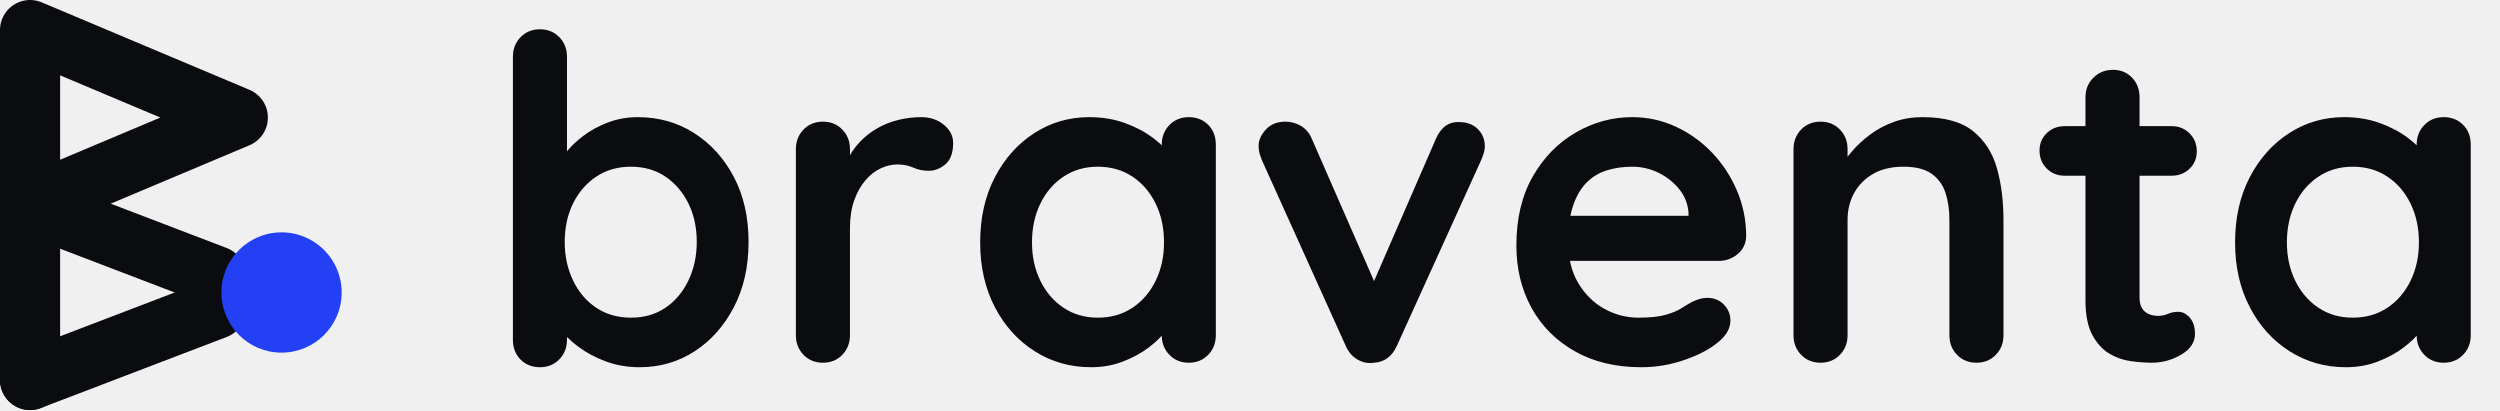
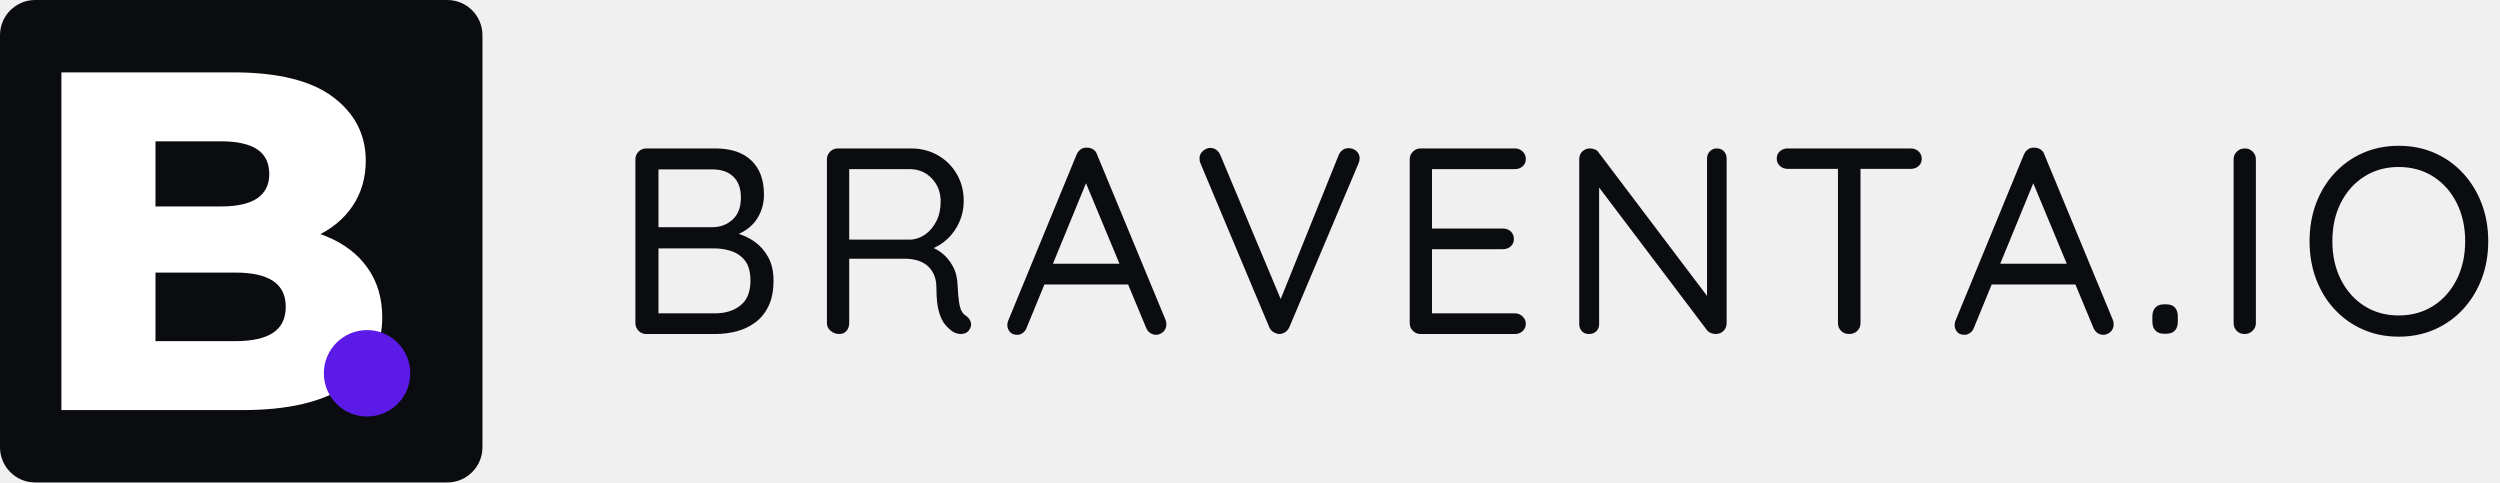
- <svg xmlns="http://www.w3.org/2000/svg" width="792.62" height="130" viewBox="0 0 792.62 130" role="img" aria-label="Braventa">
-   <g transform="translate(-32.07 -18.2) scale(3.46667)">
-     <path d="M12 8 V40 M12 8 L31 16 L12 24 M12 24 L29 30.5" fill="none" stroke="#0B0C10" stroke-width="5.5" stroke-linecap="round" stroke-linejoin="round" />
-     <path d="M12 40 L29 33.5" fill="none" stroke="#0B0C10" stroke-width="5.5" stroke-linecap="round" stroke-linejoin="round" />
-     <circle cx="35" cy="32" r="5.5" fill="#2340F5" />
+ <svg xmlns="http://www.w3.org/2000/svg" width="1347.29" height="260" viewBox="0 0 1347.29 260" role="img" aria-label="Braventa">
+   <g transform="translate(0 0) scale(5.41667)">
+     <rect width="48" height="48" rx="3.5" fill="#0B0C10" />
+     <path d="M6.11 40.8L6.11 7.2L23.19 7.2Q29.87 7.2 33.13 9.65Q36.39 12.1 36.39 15.98Q36.39 18.58 35.05 20.54Q33.71 22.51 31.21 23.62Q28.71 24.72 25.35 24.72L26.27 22.42Q29.77 22.42 32.43 23.5Q35.1 24.58 36.56 26.64Q38.03 28.7 38.03 31.58Q38.03 35.9 34.5 38.35Q30.97 40.8 24.15 40.8ZM15.47 33.94L23.43 33.94Q25.93 33.94 27.18 33.1Q28.43 32.26 28.43 30.53Q28.43 28.8 27.18 27.96Q25.93 27.12 23.43 27.12L14.79 27.12L14.79 20.54L21.99 20.54Q24.39 20.54 25.59 19.73Q26.79 18.91 26.79 17.33Q26.79 15.65 25.59 14.86Q24.39 14.06 21.99 14.06L15.47 14.06Z" fill="#FFFFFF" />
+     <circle cx="36.52" cy="37.14" r="4.3" fill="#5B1AE6" />
  </g>
-   <path transform="translate(153.33 115) scale(0.14286)" d="M342 -545Q412 -545 467.5 -509.5Q523 -474 555.5 -412Q588 -350 588 -268Q588 -186 555.5 -123.5Q523 -61 468.5 -25.5Q414 10 346 10Q306 10 271 -3Q236 -16 209.5 -36Q183 -56 168.5 -76.5Q154 -97 154 -111L185 -124L185 -51Q185 -25 168 -7.5Q151 10 125 10Q99 10 82 -7Q65 -24 65 -51L65 -679Q65 -705 82 -722.5Q99 -740 125 -740Q151 -740 168 -722.5Q185 -705 185 -679L185 -425L168 -434Q168 -447 182 -465.5Q196 -484 220 -502.5Q244 -521 275.5 -533Q307 -545 342 -545ZM327 -435Q283 -435 250 -413Q217 -391 198.5 -353.5Q180 -316 180 -268Q180 -221 198.5 -182.5Q217 -144 250 -122Q283 -100 327 -100Q371 -100 403.5 -122Q436 -144 454.5 -182.5Q473 -221 473 -268Q473 -316 454.5 -353.5Q436 -391 403.5 -413Q371 -435 327 -435ZM753 0Q727 0 710 -17.5Q693 -35 693 -61L693 -474Q693 -500 710 -517.5Q727 -535 753 -535Q779 -535 796 -517.5Q813 -500 813 -474L813 -380L806 -447Q817 -471 834.5 -489.5Q852 -508 874 -520.5Q896 -533 921 -539Q946 -545 971 -545Q1001 -545 1021.5 -528Q1042 -511 1042 -488Q1042 -455 1025 -440.5Q1008 -426 988 -426Q969 -426 953.5 -433Q938 -440 918 -440Q900 -440 881.5 -431.5Q863 -423 847.5 -405Q832 -387 822.5 -360.5Q813 -334 813 -298L813 -61Q813 -35 796 -17.5Q779 0 753 0ZM1565 -545Q1591 -545 1608 -528Q1625 -511 1625 -484L1625 -61Q1625 -35 1608 -17.5Q1591 0 1565 0Q1539 0 1522 -17.5Q1505 -35 1505 -61L1505 -110L1527 -101Q1527 -88 1513 -69.5Q1499 -51 1475 -33Q1451 -15 1418.5 -2.5Q1386 10 1348 10Q1279 10 1223 -25.5Q1167 -61 1134.5 -123.5Q1102 -186 1102 -267Q1102 -349 1134.5 -411.5Q1167 -474 1222 -509.5Q1277 -545 1344 -545Q1387 -545 1423 -532Q1459 -519 1485.5 -499Q1512 -479 1526.5 -458.5Q1541 -438 1541 -424L1505 -411L1505 -484Q1505 -510 1522 -527.5Q1539 -545 1565 -545ZM1363 -100Q1407 -100 1440 -122Q1473 -144 1491.5 -182Q1510 -220 1510 -267Q1510 -315 1491.5 -353Q1473 -391 1440 -413Q1407 -435 1363 -435Q1320 -435 1287 -413Q1254 -391 1235.5 -353Q1217 -315 1217 -267Q1217 -220 1235.5 -182Q1254 -144 1287 -122Q1320 -100 1363 -100ZM1779 -535Q1798 -535 1814 -525.5Q1830 -516 1838 -497L1985 -161L1963 -151L2113 -496Q2130 -536 2166 -534Q2191 -534 2206.5 -518.5Q2222 -503 2222 -480Q2222 -473 2219.5 -465Q2217 -457 2214 -450L2027 -38Q2011 -2 1976 0Q1957 3 1939.5 -7Q1922 -17 1913 -38L1727 -450Q1725 -455 1722.5 -463Q1720 -471 1720 -482Q1720 -500 1736 -517.5Q1752 -535 1779 -535ZM2569 10Q2484 10 2421.5 -25.5Q2359 -61 2325.5 -122Q2292 -183 2292 -260Q2292 -350 2328.5 -413.5Q2365 -477 2424 -511Q2483 -545 2549 -545Q2600 -545 2645.5 -524Q2691 -503 2726 -466.5Q2761 -430 2781.5 -382Q2802 -334 2802 -280Q2801 -256 2783 -241Q2765 -226 2741 -226L2359 -226L2329 -326L2696 -326L2674 -306L2674 -333Q2672 -362 2653.5 -385Q2635 -408 2607.5 -421.5Q2580 -435 2549 -435Q2519 -435 2493 -427Q2467 -419 2448 -400Q2429 -381 2418 -349Q2407 -317 2407 -268Q2407 -214 2429.5 -176.5Q2452 -139 2487.5 -119.5Q2523 -100 2563 -100Q2600 -100 2622 -106Q2644 -112 2657.5 -120.5Q2671 -129 2682 -135Q2700 -144 2716 -144Q2738 -144 2752.5 -129Q2767 -114 2767 -94Q2767 -67 2739 -45Q2713 -23 2666 -6.5Q2619 10 2569 10ZM3193 -545Q3267 -545 3305.5 -514Q3344 -483 3358.5 -431.5Q3373 -380 3373 -317L3373 -61Q3373 -35 3356 -17.5Q3339 0 3313 0Q3287 0 3270 -17.5Q3253 -35 3253 -61L3253 -317Q3253 -350 3244.5 -376.5Q3236 -403 3214 -419Q3192 -435 3151 -435Q3111 -435 3083.5 -419Q3056 -403 3041.5 -376.5Q3027 -350 3027 -317L3027 -61Q3027 -35 3010 -17.5Q2993 0 2967 0Q2941 0 2924 -17.5Q2907 -35 2907 -61L2907 -474Q2907 -500 2924 -517.5Q2941 -535 2967 -535Q2993 -535 3010 -517.5Q3027 -500 3027 -474L3027 -431L3012 -434Q3021 -451 3038 -470.5Q3055 -490 3078 -507Q3101 -524 3130 -534.5Q3159 -545 3193 -545ZM3509 -525L3746 -525Q3770 -525 3786 -509Q3802 -493 3802 -469Q3802 -446 3786 -430.5Q3770 -415 3746 -415L3509 -415Q3485 -415 3469 -431Q3453 -447 3453 -471Q3453 -494 3469 -509.5Q3485 -525 3509 -525ZM3616 -650Q3642 -650 3658.5 -632.5Q3675 -615 3675 -589L3675 -144Q3675 -130 3680.5 -121Q3686 -112 3695.5 -108Q3705 -104 3716 -104Q3728 -104 3738 -108.5Q3748 -113 3761 -113Q3775 -113 3786.5 -100Q3798 -87 3798 -64Q3798 -36 3767.5 -18Q3737 0 3702 0Q3681 0 3655.5 -3.5Q3630 -7 3607.5 -20.5Q3585 -34 3570 -62Q3555 -90 3555 -139L3555 -589Q3555 -615 3572.5 -632.5Q3590 -650 3616 -650ZM4350 -545Q4376 -545 4393 -528Q4410 -511 4410 -484L4410 -61Q4410 -35 4393 -17.5Q4376 0 4350 0Q4324 0 4307 -17.5Q4290 -35 4290 -61L4290 -110L4312 -101Q4312 -88 4298 -69.5Q4284 -51 4260 -33Q4236 -15 4203.5 -2.5Q4171 10 4133 10Q4064 10 4008 -25.5Q3952 -61 3919.5 -123.5Q3887 -186 3887 -267Q3887 -349 3919.5 -411.5Q3952 -474 4007 -509.5Q4062 -545 4129 -545Q4172 -545 4208 -532Q4244 -519 4270.5 -499Q4297 -479 4311.5 -458.5Q4326 -438 4326 -424L4290 -411L4290 -484Q4290 -510 4307 -527.5Q4324 -545 4350 -545ZM4148 -100Q4192 -100 4225 -122Q4258 -144 4276.5 -182Q4295 -220 4295 -267Q4295 -315 4276.5 -353Q4258 -391 4225 -413Q4192 -435 4148 -435Q4105 -435 4072 -413Q4039 -391 4020.5 -353Q4002 -315 4002 -267Q4002 -220 4020.5 -182Q4039 -144 4072 -122Q4105 -100 4148 -100Z" fill="#0B0C10" />
+   <path transform="translate(330 180) scale(0.14286)" d="M388 -700Q477 -700 524.5 -654.5Q572 -609 572 -526Q572 -482 552 -445Q532 -408 493.5 -386Q455 -364 398 -362L397 -390Q432 -390 469 -380Q506 -370 537 -348Q568 -326 588 -290Q608 -254 608 -201Q608 -144 589 -105Q570 -66 538.5 -43Q507 -20 468.5 -10Q430 0 390 0L128 0Q111 0 99 -12Q87 -24 87 -41L87 -659Q87 -676 99 -688Q111 -700 128 -700ZM377 -621L162 -621L174 -638L174 -390L163 -403L378 -403Q422 -403 453.5 -431.5Q485 -460 485 -515Q485 -566 456.5 -593.5Q428 -621 377 -621ZM384 -323L167 -323L174 -330L174 -69L166 -78L388 -78Q446 -78 483.5 -108Q521 -138 521 -201Q521 -250 501 -276Q481 -302 449.5 -312.5Q418 -323 384 -323ZM856.5 0Q837.5 0 823.5 -12Q809.5 -24 809.5 -41L809.5 -659Q809.5 -676 821.5 -688Q833.5 -700 850.5 -700L1126.5 -700Q1182.5 -700 1227.5 -674.5Q1272.5 -649 1299 -604Q1325.5 -559 1325.5 -502Q1325.5 -460 1309.5 -423.5Q1293.5 -387 1265.5 -360Q1237.5 -333 1201.5 -320L1179.5 -335Q1213.5 -328 1240.5 -307.5Q1267.5 -287 1284.5 -255.5Q1301.5 -224 1302.5 -182Q1304.5 -145 1307.5 -123Q1310.5 -101 1316.5 -88.5Q1322.5 -76 1333.5 -69Q1347.5 -60 1352 -45Q1356.5 -30 1346.5 -16Q1340.5 -6 1329.5 -2.5Q1318.5 1 1307.5 -0.5Q1296.5 -2 1287.5 -7Q1272.5 -16 1257 -33.5Q1241.5 -51 1232 -84Q1222.5 -117 1222.5 -174Q1222.5 -205 1212 -226.5Q1201.5 -248 1185 -260.5Q1168.5 -273 1147.5 -278.5Q1126.5 -284 1104.5 -284L881.5 -284L893.5 -301L893.5 -41Q893.5 -24 883.5 -12Q873.5 0 856.5 0ZM881.5 -356L1126.5 -356Q1155.5 -358 1181 -376Q1206.5 -394 1222.5 -426Q1238.5 -458 1238.5 -500Q1238.5 -552 1205 -587Q1171.5 -622 1121.5 -622L885.5 -622L893.5 -642L893.5 -338ZM1798 -596L1563 -24Q1559 -12 1549 -4.5Q1539 3 1528 3Q1509 3 1500 -7.5Q1491 -18 1490 -32Q1490 -39 1492 -47L1751 -676Q1757 -690 1767.5 -697Q1778 -704 1791 -703Q1804 -703 1814.5 -696Q1825 -689 1829 -676L2087 -53Q2090 -45 2090 -37Q2090 -19 2078 -8Q2066 3 2051 3Q2038 3 2028 -4.5Q2018 -12 2013 -25L1775 -597ZM1613 -187L1647 -265L1944 -265L1959 -187ZM2777 -701Q2795 -701 2807 -690Q2819 -679 2819 -663Q2819 -654 2815 -644L2554 -26Q2548 -13 2537.5 -6.5Q2527 0 2515 0Q2504 -1 2493.5 -7.5Q2483 -14 2478 -26L2219 -643Q2217 -647 2216 -652Q2215 -657 2215 -662Q2215 -680 2228.5 -691Q2242 -702 2255 -702Q2282 -702 2294 -674L2533 -104L2510 -104L2740 -675Q2752 -701 2777 -701ZM3049 -700L3405 -700Q3422 -700 3434 -688.5Q3446 -677 3446 -660Q3446 -643 3434 -632.5Q3422 -622 3405 -622L3083 -622L3092 -639L3092 -387L3082 -398L3360 -398Q3377 -398 3389 -387Q3401 -376 3401 -358Q3401 -341 3389 -330.5Q3377 -320 3360 -320L3085 -320L3092 -330L3092 -71L3086 -78L3405 -78Q3422 -78 3434 -66Q3446 -54 3446 -39Q3446 -22 3434 -11Q3422 0 3405 0L3049 0Q3032 0 3020 -12Q3008 -24 3008 -41L3008 -659Q3008 -676 3020 -688Q3032 -700 3049 -700ZM4166.5 -700Q4183.5 -700 4193.5 -689Q4203.5 -678 4203.5 -662L4203.5 -42Q4203.5 -23 4191.5 -11.5Q4179.5 0 4161.5 0Q4153.5 0 4144.5 -3.5Q4135.5 -7 4130.5 -13L3702.5 -579L3722.5 -590L3722.5 -37Q3722.5 -21 3712 -10.5Q3701.5 0 3684.5 0Q3667.5 0 3657.5 -10.5Q3647.5 -21 3647.5 -37L3647.5 -659Q3647.5 -678 3659.5 -689Q3671.5 -700 3687.5 -700Q3696.5 -700 3706 -696.5Q3715.5 -693 3720.5 -685L4141.5 -128L4129.5 -112L4129.5 -662Q4129.5 -678 4140 -689Q4150.5 -700 4166.5 -700ZM4665.5 0Q4646.5 0 4635 -12Q4623.5 -24 4623.5 -41L4623.5 -658L4708.5 -658L4708.5 -41Q4708.5 -24 4696.5 -12Q4684.5 0 4665.5 0ZM4433.5 -623Q4416.5 -623 4404.5 -634Q4392.5 -645 4392.5 -662Q4392.5 -679 4404.5 -689.5Q4416.5 -700 4433.5 -700L4898.5 -700Q4915.5 -700 4927.5 -689Q4939.5 -678 4939.5 -661Q4939.5 -644 4927.5 -633.5Q4915.5 -623 4898.5 -623ZM5371.5 -596L5136.5 -24Q5132.5 -12 5122.5 -4.5Q5112.5 3 5101.5 3Q5082.5 3 5073.5 -7.5Q5064.5 -18 5063.5 -32Q5063.5 -39 5065.5 -47L5324.5 -676Q5330.5 -690 5341 -697Q5351.5 -704 5364.5 -703Q5377.5 -703 5388 -696Q5398.5 -689 5402.5 -676L5660.5 -53Q5663.5 -45 5663.5 -37Q5663.5 -19 5651.5 -8Q5639.5 3 5624.5 3Q5611.5 3 5601.5 -4.5Q5591.5 -12 5586.5 -25L5348.5 -597ZM5186.5 -187L5220.5 -265L5517.5 -265L5532.5 -187ZM5853.5 -1Q5832.5 -1 5821 -13Q5809.5 -25 5809.5 -46L5809.5 -66Q5809.5 -88 5821 -100Q5832.5 -112 5853.5 -112L5861.5 -112Q5883.5 -112 5894.5 -100Q5905.5 -88 5905.5 -66L5905.5 -46Q5905.5 -25 5894.5 -13Q5883.5 -1 5861.5 -1ZM6200 -41Q6200 -24 6187.5 -12Q6175 0 6158 0Q6139 0 6127.5 -12Q6116 -24 6116 -41L6116 -659Q6116 -676 6128 -688Q6140 -700 6159 -700Q6176 -700 6188 -688Q6200 -676 6200 -659ZM7076.5 -350Q7076.5 -273 7051.5 -207.5Q7026.5 -142 6981 -93Q6935.5 -44 6874 -17Q6812.5 10 6738.5 10Q6665.5 10 6604 -17Q6542.5 -44 6497 -93Q6451.5 -142 6427 -207.5Q6402.5 -273 6402.5 -350Q6402.5 -427 6427 -492.5Q6451.5 -558 6497 -607Q6542.5 -656 6604 -683Q6665.5 -710 6738.5 -710Q6812.5 -710 6874 -683Q6935.5 -656 6981 -607Q7026.5 -558 7051.5 -492.5Q7076.5 -427 7076.5 -350ZM6989.5 -350Q6989.5 -431 6957.5 -494.5Q6925.5 -558 6869 -594Q6812.5 -630 6738.5 -630Q6665.5 -630 6609 -594Q6552.5 -558 6520.5 -495Q6488.5 -432 6488.5 -350Q6488.5 -269 6520.5 -205.5Q6552.5 -142 6609 -106Q6665.5 -70 6738.5 -70Q6812.5 -70 6869 -106Q6925.5 -142 6957.5 -205.5Q6989.5 -269 6989.5 -350Z" fill="#0B0C10" />
</svg>
